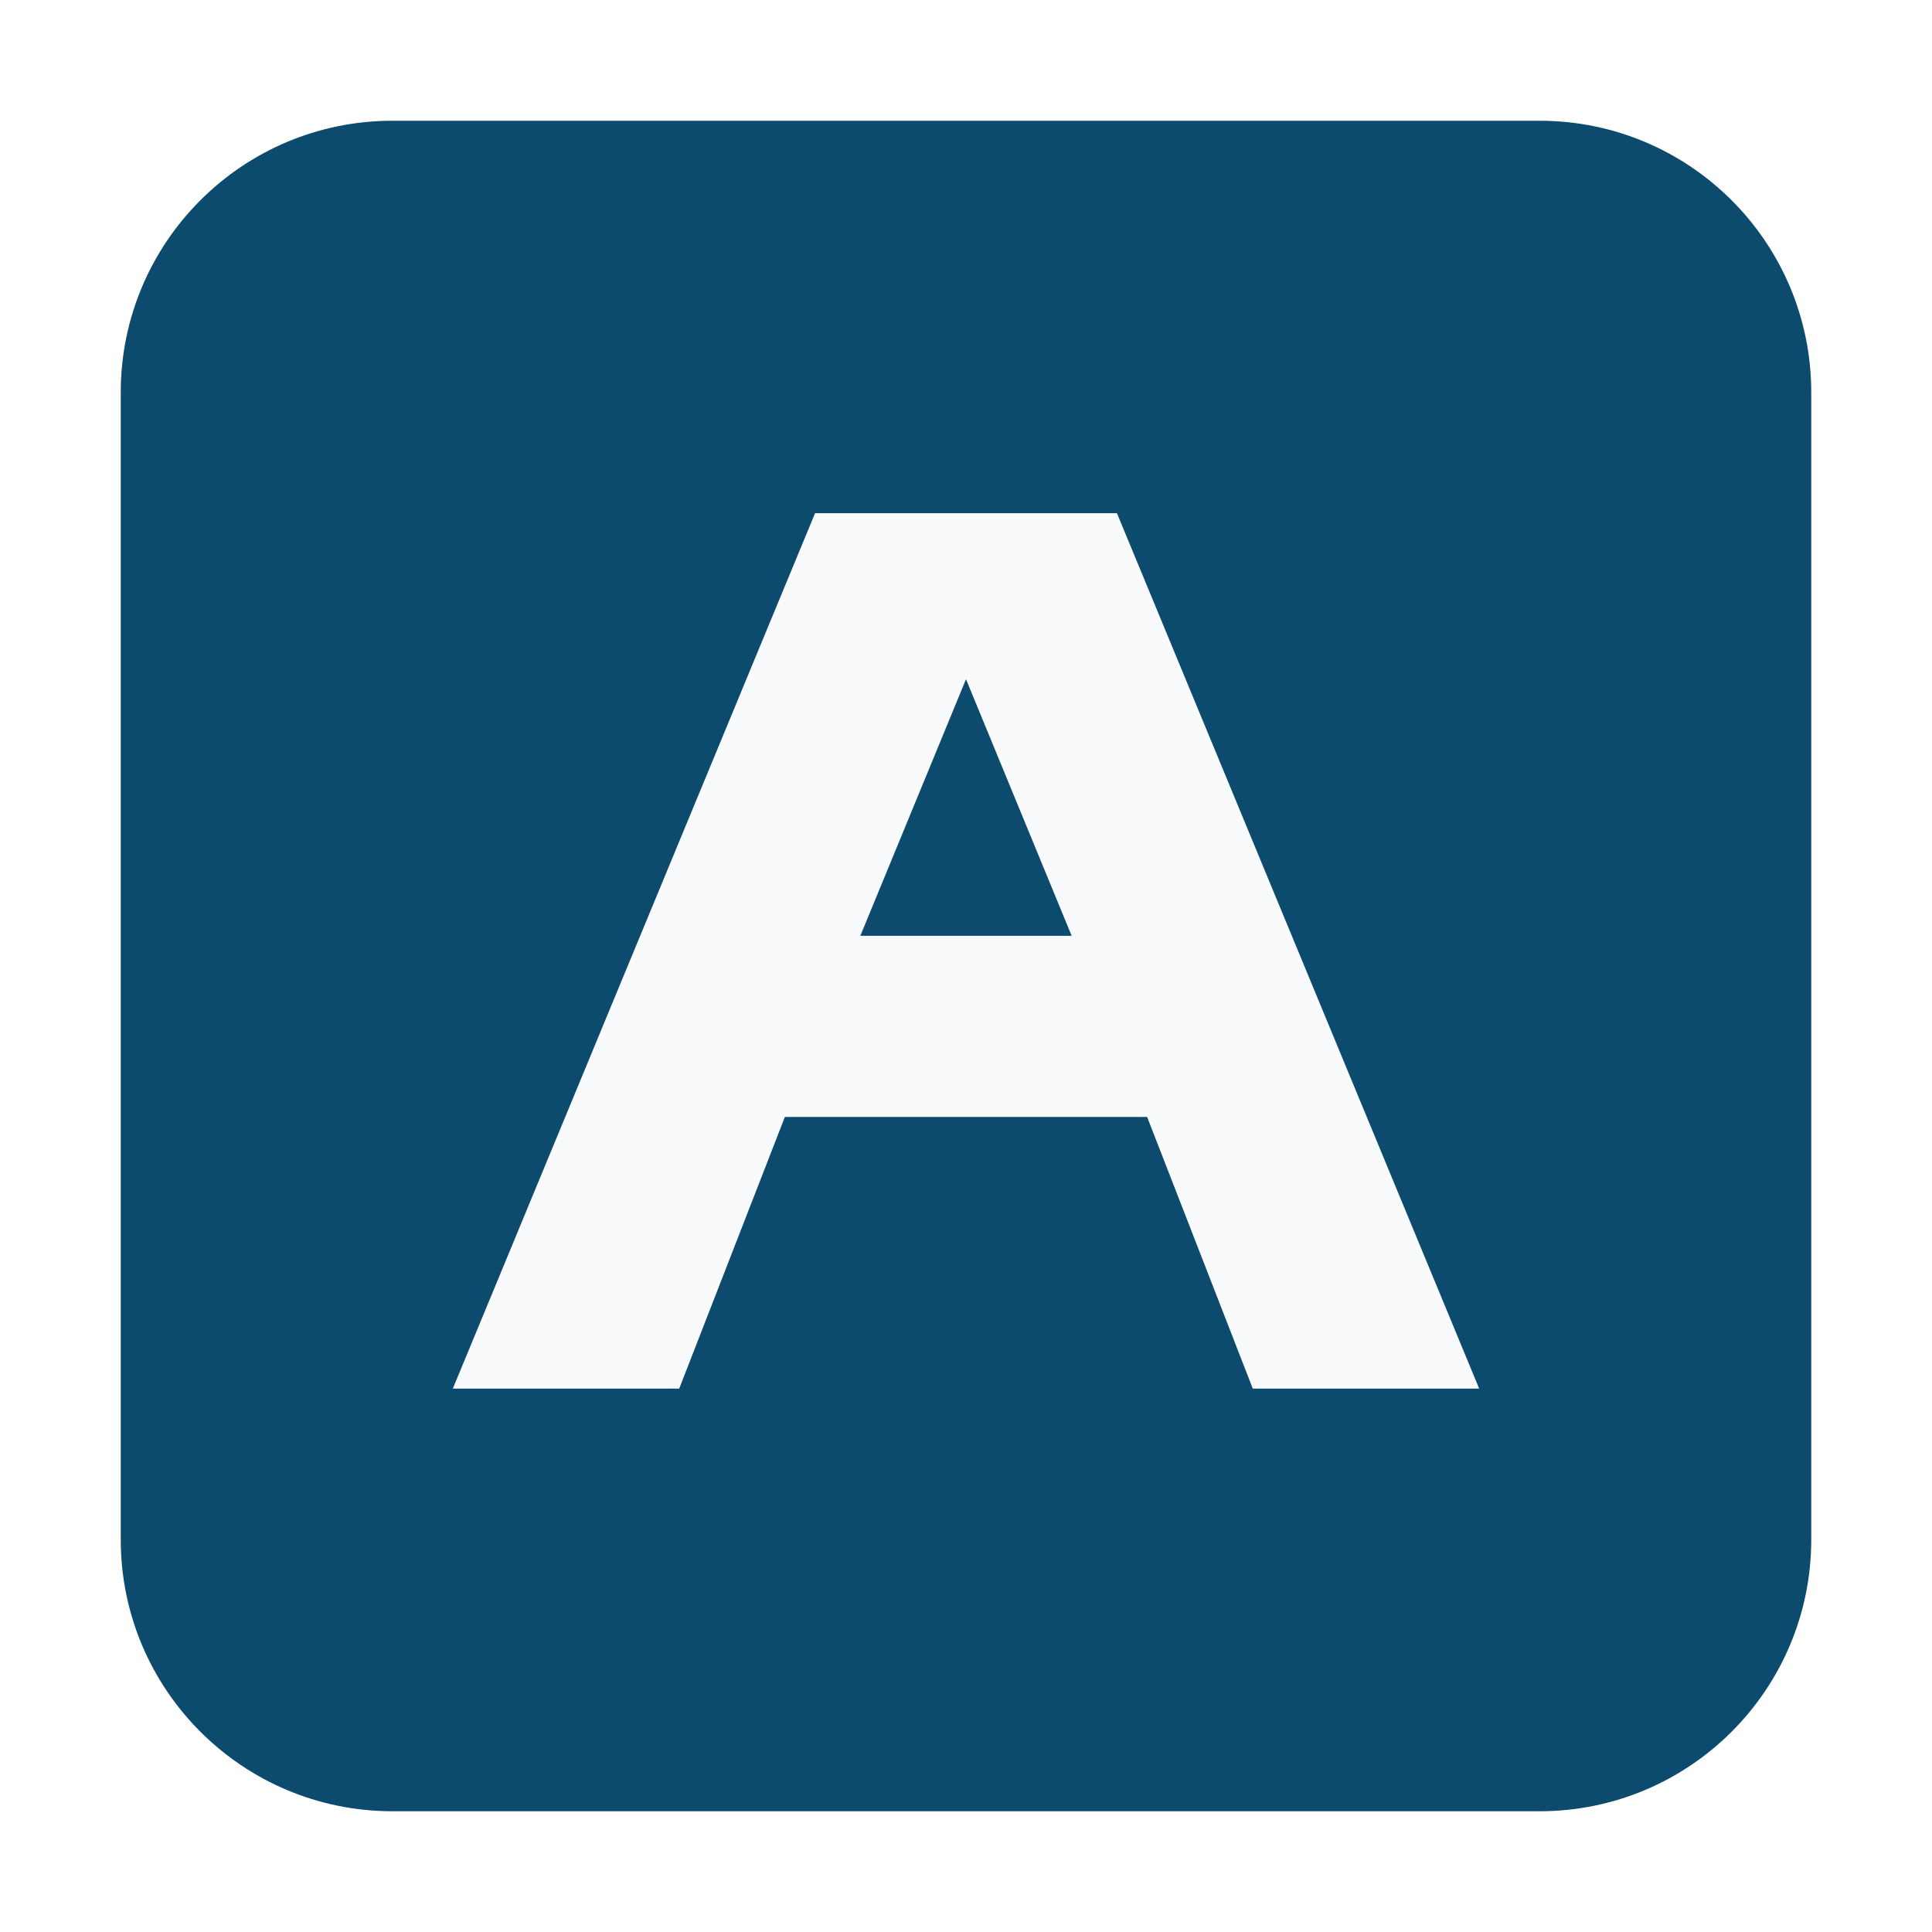
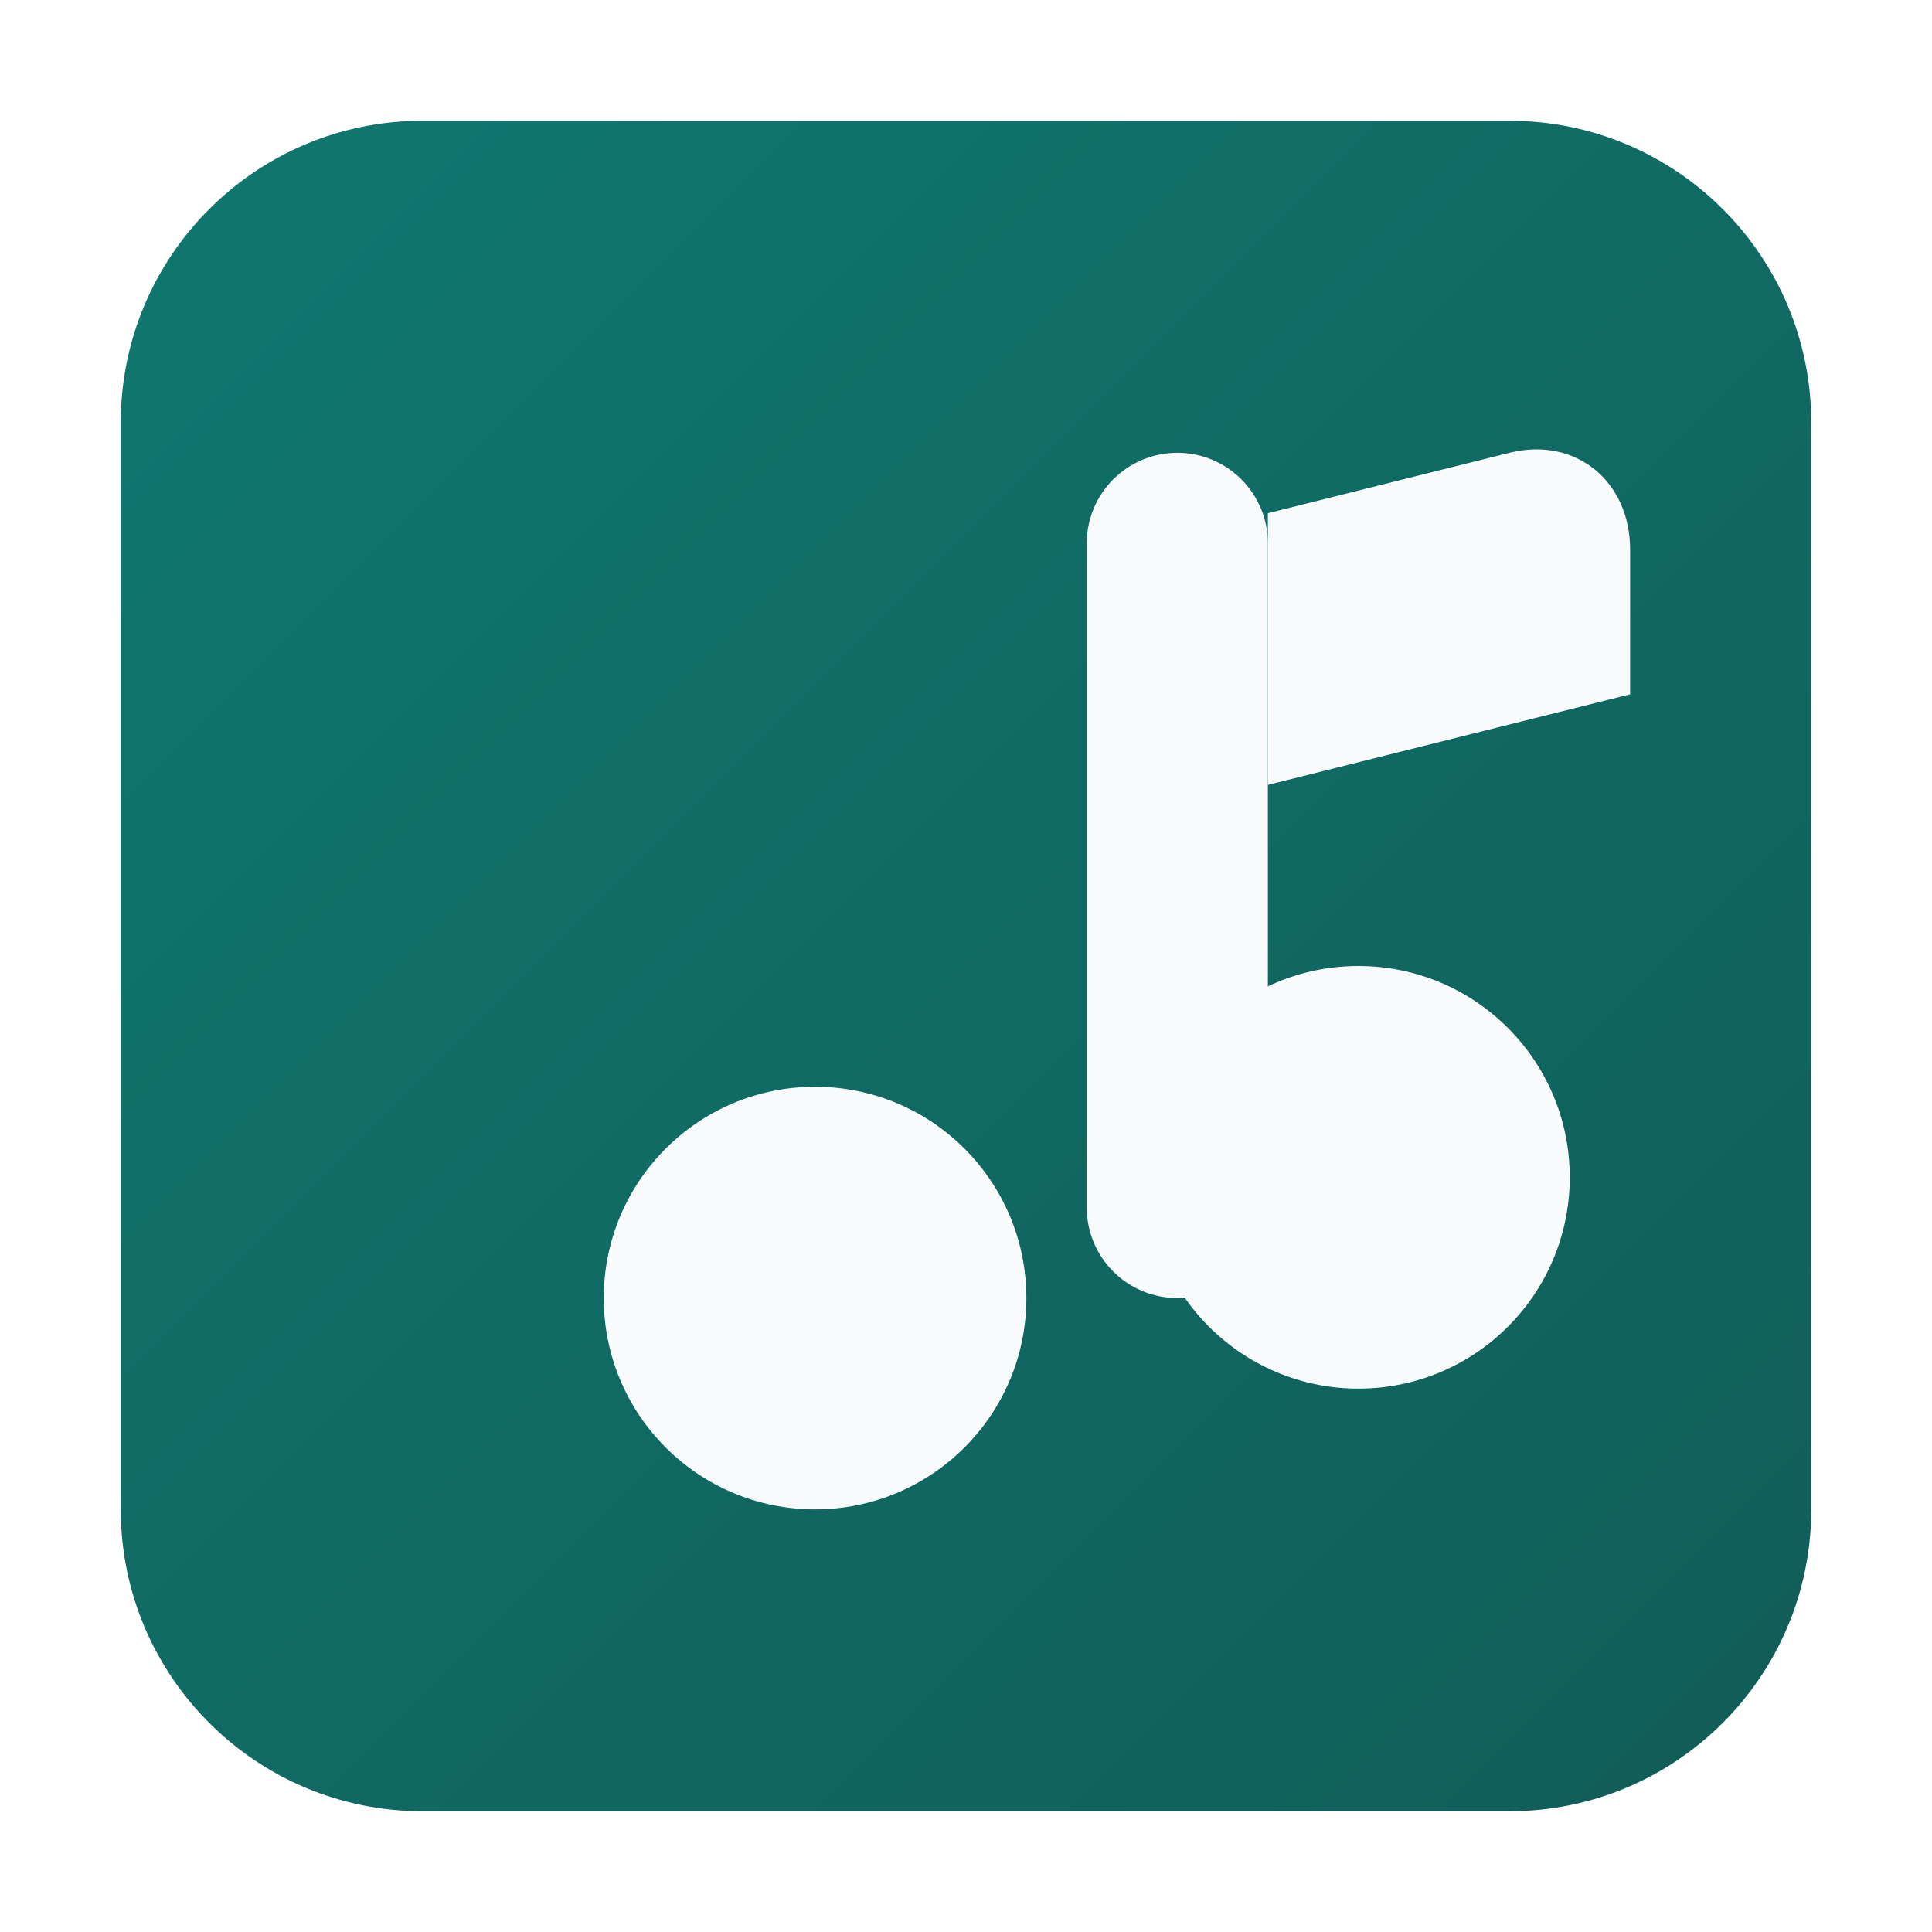
- <svg xmlns="http://www.w3.org/2000/svg" width="128" height="128" viewBox="0 0 128 128">
-   <rect x="8" y="8" width="112" height="112" rx="18" fill="#0C4A6E" />
-   <path d="M30 92L54 34H74L98 92H83L76 74H52L45 92H30ZM57 62H71L64 45L57 62Z" fill="#F8FAFC" />
+ <svg xmlns="http://www.w3.org/2000/svg" width="128" height="128" viewBox="0 0 128 128" role="img" aria-label="Musical note icon">
+   <defs>
+     <linearGradient id="bg" x1="14" y1="14" x2="114" y2="114" gradientUnits="userSpaceOnUse">
+       <stop offset="0" stop-color="#0F766E" />
+       <stop offset="1" stop-color="#115E59" />
+     </linearGradient>
+   </defs>
+   <rect x="8" y="8" width="112" height="112" rx="20" fill="url(#bg)" />
+   <circle cx="54" cy="86" r="14" fill="#F8FAFC" />
+   <circle cx="90" cy="78" r="14" fill="#F8FAFC" />
+   <rect x="72" y="30" width="12" height="56" rx="6" fill="#F8FAFC" />
+   <path d="M84 34L100 30C104.4 28.9 108 31.9 108 36.4V46L84 52V34Z" fill="#F8FAFC" />
</svg>
